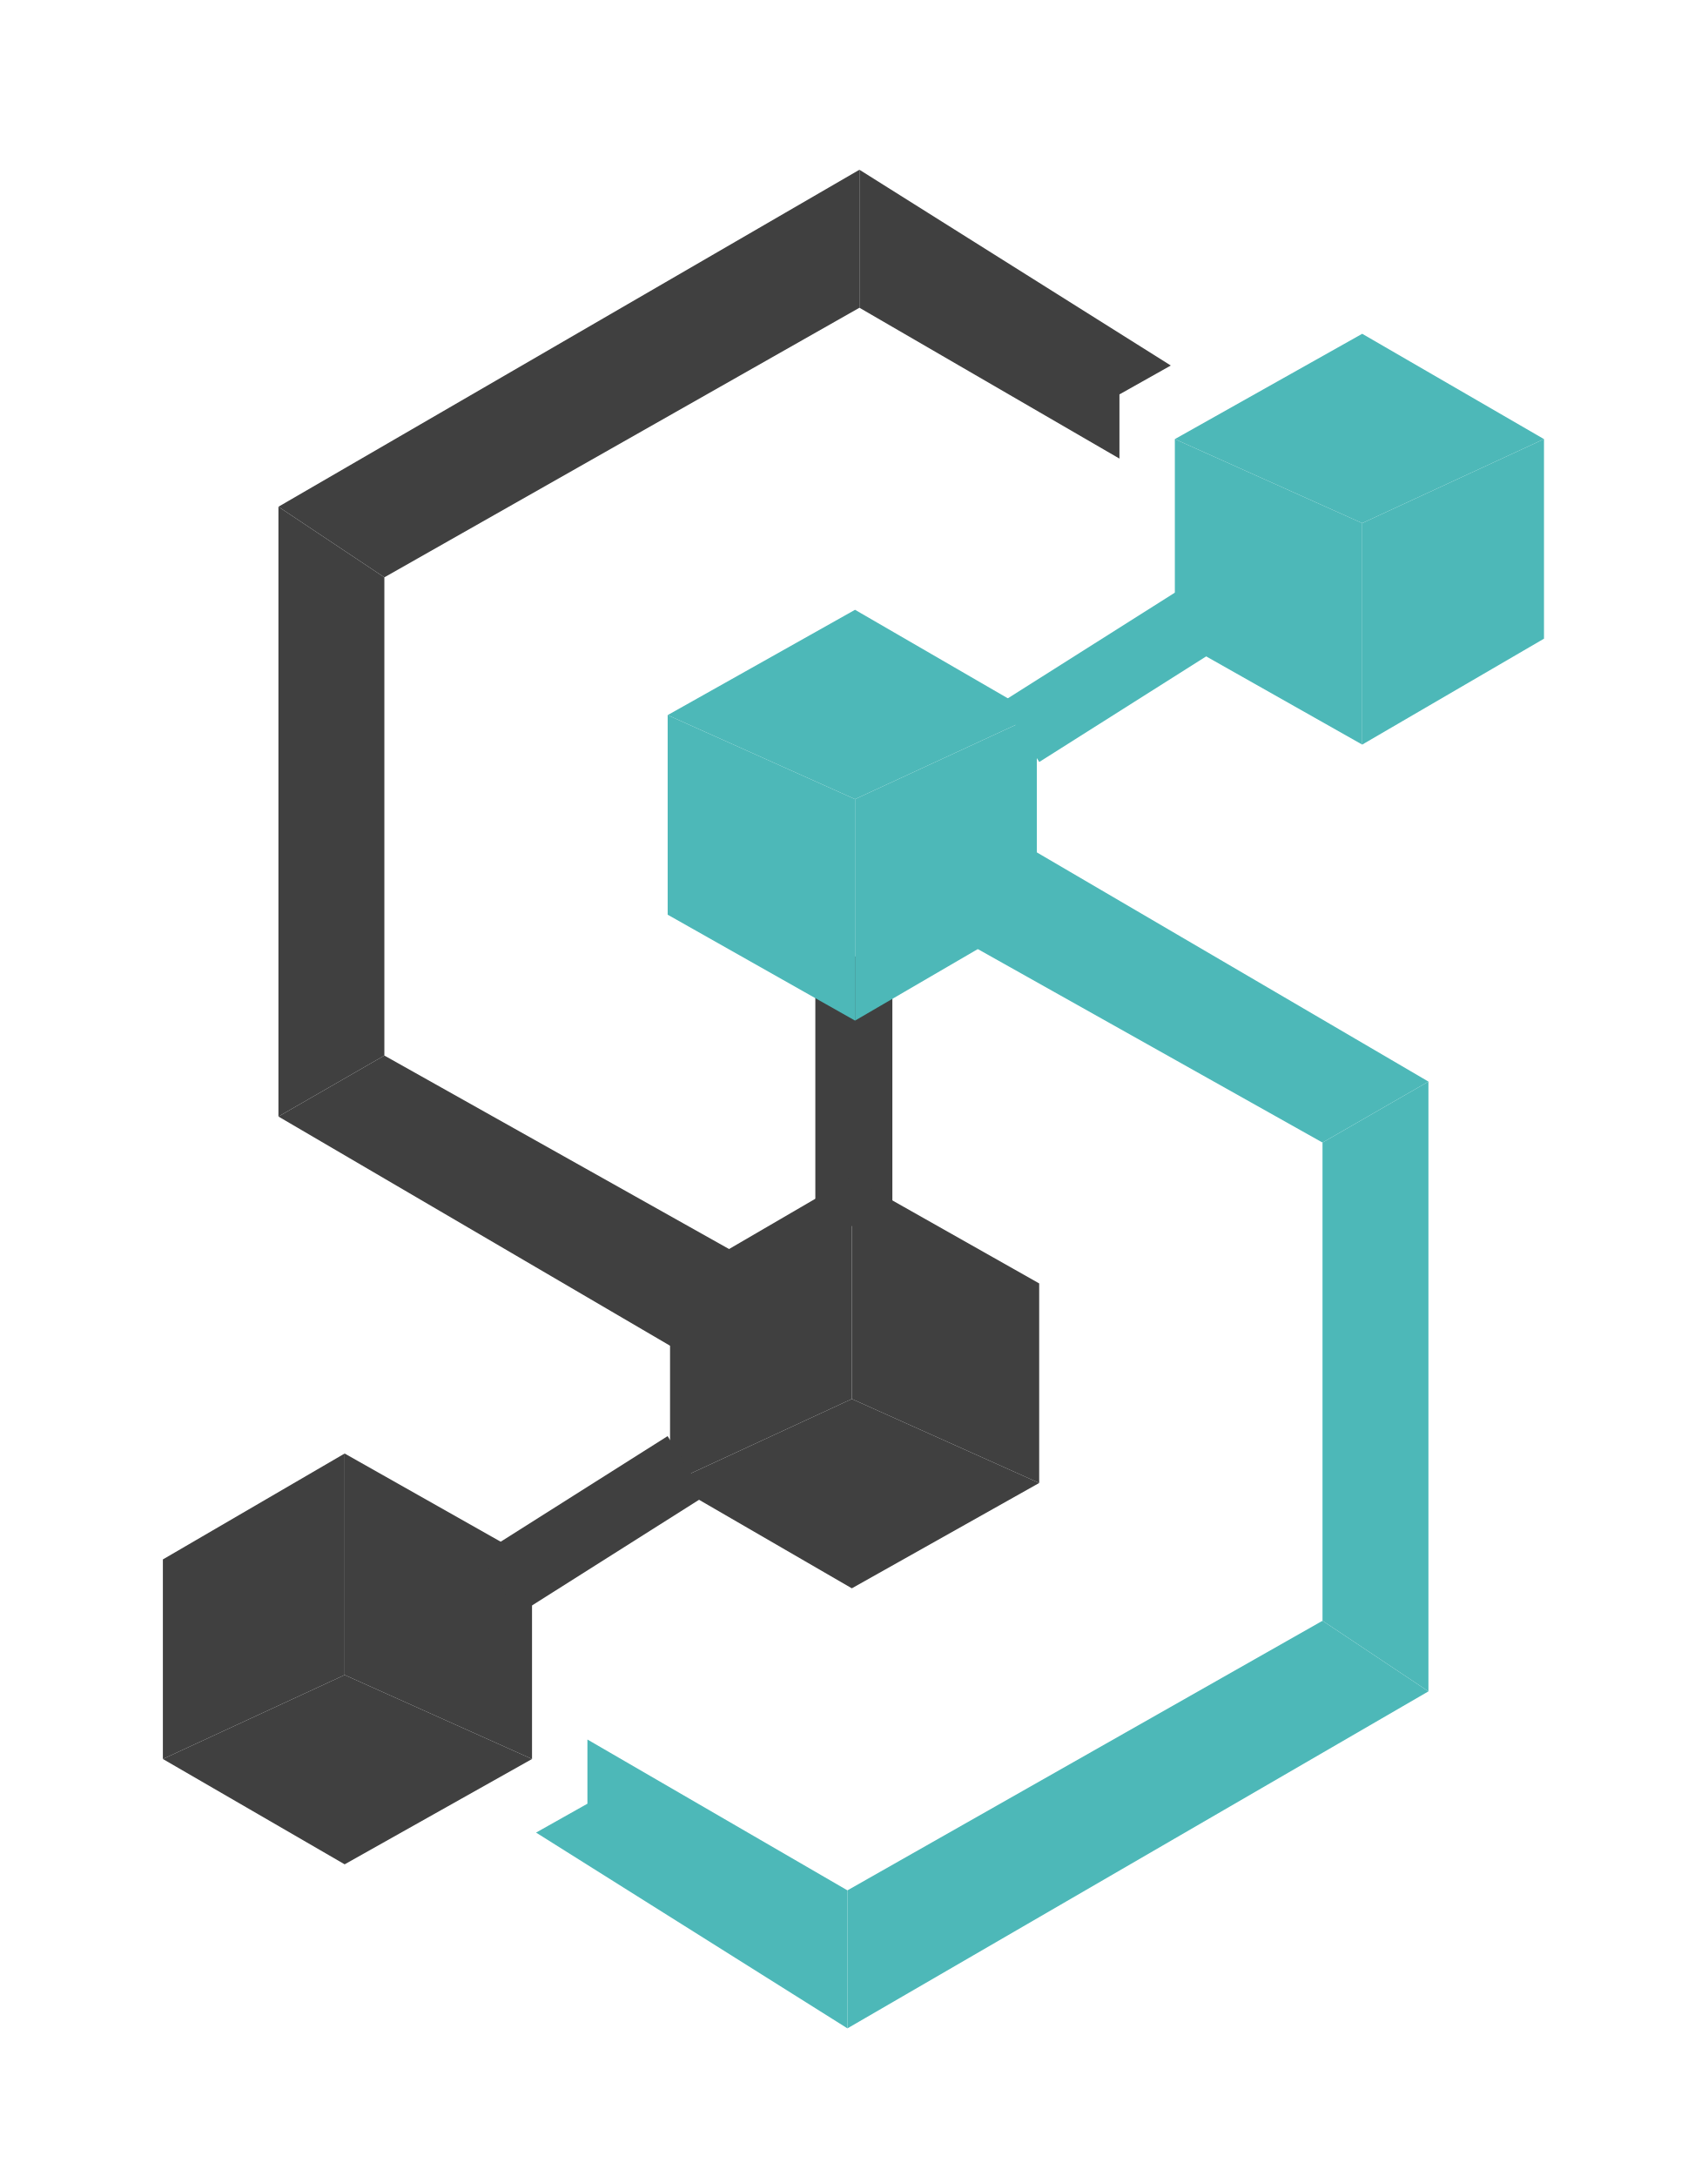
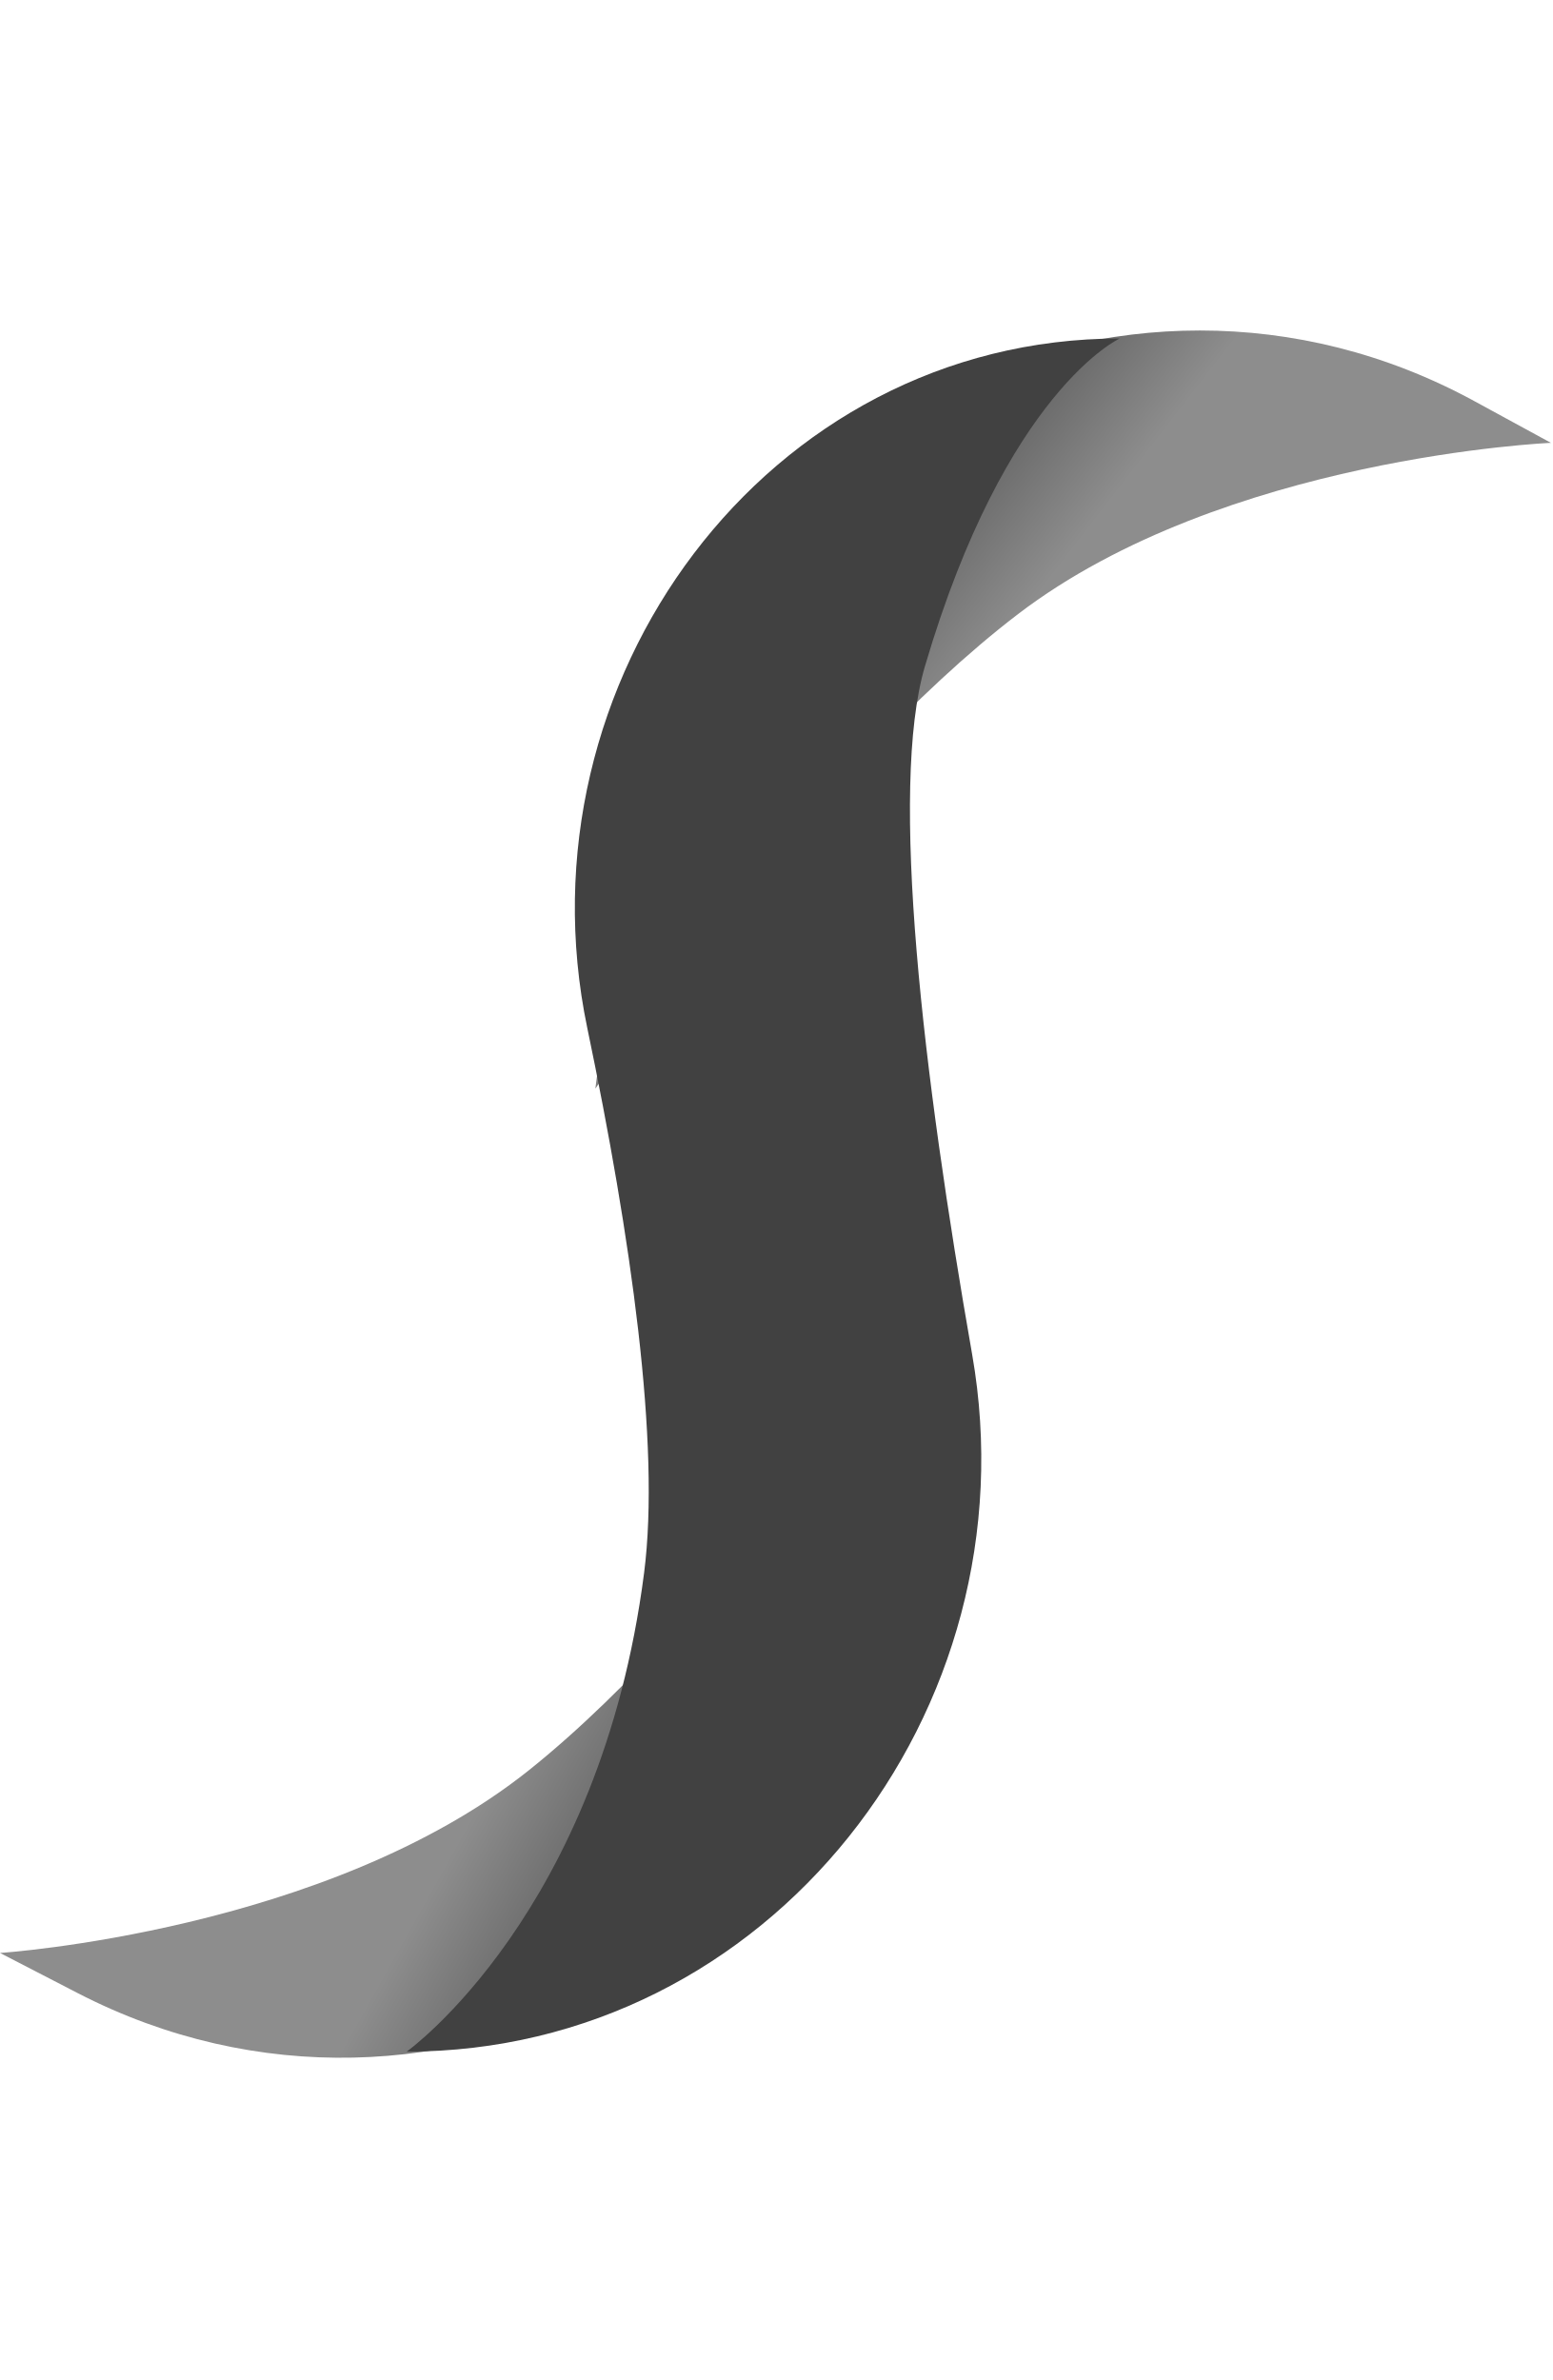
- <svg xmlns="http://www.w3.org/2000/svg" width="266" height="339" viewBox="0 0 266 339" fill="none">
-   <rect x="127" y="149" width="12" height="42" fill="#404040" />
-   <path d="M82.871 274.036L53.685 260.944V226.444L82.871 242.944V274.036Z" fill="#404040" />
-   <path d="M53.685 260.944L25.37 274.036V242.944L53.685 226.444V260.944Z" fill="#404040" />
-   <path d="M82.871 274.036L53.685 290.444L25.37 274.036L53.685 260.944L82.871 274.036Z" fill="#404040" />
-   <path d="M161.87 231.036L132.685 217.944V183.444L161.87 199.944V231.036Z" fill="#404040" />
-   <path d="M132.685 217.944L104.37 231.036V199.944L132.685 183.444V217.944Z" fill="#404040" />
-   <path d="M161.87 231.036L132.685 247.444L104.37 231.036L132.685 217.944L161.87 231.036Z" fill="#404040" />
-   <path d="M109.87 233.029L80.768 251.444L74.886 242.148L103.989 223.734L109.87 233.029Z" fill="#404040" />
-   <path d="M104.87 209.944L43.37 173.944L59.87 164.444L116.87 196.444L104.87 209.944Z" fill="#404040" />
-   <path d="M43.37 173.944L43.37 78.944L59.87 89.944L59.87 164.444L43.37 173.944Z" fill="#404040" />
-   <path d="M43.37 78.944L133.87 26.444L133.87 47.944L59.87 89.944L43.37 78.944Z" fill="#404040" />
-   <path d="M133.87 47.944L133.87 26.444L182.37 56.944L174.37 61.444L174.37 71.444L133.87 47.944Z" fill="#404040" />
-   <path d="M183 68.407L212.185 81.5V116L183 99.5V68.407Z" fill="#4DB8B8" />
-   <path d="M212.185 81.5L240.5 68.407V99.5L212.185 116V81.5Z" fill="#4DB8B8" />
-   <path d="M183 68.407L212.185 52L240.5 68.407L212.185 81.5L183 68.407Z" fill="#4DB8B8" />
-   <path d="M104 111.407L133.185 124.5V159L104 142.5V111.407Z" fill="#4DB8B8" />
-   <path d="M133.185 124.5L161.5 111.407V142.5L133.185 159V124.5Z" fill="#4DB8B8" />
-   <path d="M104 111.407L133.185 95L161.5 111.407L133.185 124.5L104 111.407Z" fill="#4DB8B8" />
-   <path d="M156 109.415L185.102 91L190.984 100.295L161.882 118.71L156 109.415Z" fill="#4DB8B8" />
-   <path d="M161 132.5L222.5 168.5L206 178L149 146L161 132.5Z" fill="#4DB8B8" />
-   <path d="M222.5 168.5L222.5 263.5L206 252.5L206 178L222.5 168.5Z" fill="#4DB8B8" />
-   <path d="M222.5 263.5L132 316L132 294.5L206 252.5L222.5 263.5Z" fill="#4DB8B8" />
-   <path d="M132 294.5L132 316L83.5 285.5L91.5 281L91.5 271L132 294.5Z" fill="#4DB8B8" />
+ <svg xmlns="http://www.w3.org/2000/svg" width="135" height="207" viewBox="0 0 135 207" fill="none">
+   <path d="M79.408 134.331C75.611 169.246 37.946 189.468 6.746 173.344L1.79204e-05 169.858C1.79204e-05 169.858 28.413 168.009 46 153.959C63.587 139.908 81.849 111.887 81.849 111.887L79.408 134.331Z" fill="url(#paint0_linear_5_204)" />
+   <path d="M54.702 72.3C59.261 37.477 97.358 18.082 128.199 34.883L134.867 38.516C134.867 38.516 106.42 39.743 88.531 53.407C70.641 67.07 51.771 94.685 51.771 94.685L54.702 72.3Z" fill="url(#paint1_linear_5_204)" />
+   <path d="M51.067 89.398C44.788 59.32 66.64 29.44 97.367 29.44C97.367 29.44 87.493 33.954 80.429 57.954C77.301 68.58 80.263 93.415 84.536 117.794C89.975 148.828 66.874 178.44 35.367 178.44C35.367 178.44 52.197 166.411 56.01 136.8C57.451 125.61 54.855 107.544 51.067 89.398Z" fill="#414141" />
+   <defs>
+     <linearGradient id="paint0_linear_5_204" x1="40" y1="159.821" x2="52.5" y2="166.821" gradientUnits="userSpaceOnUse">
+       <stop stop-color="#8D8D8D" />
+       <stop offset="1" stop-color="#5E5E5E" />
+     </linearGradient>
+     <linearGradient id="paint1_linear_5_204" x1="96" y1="44.321" x2="85" y2="35.821" gradientUnits="userSpaceOnUse">
+       <stop stop-color="#8D8D8D" />
+       <stop offset="1" stop-color="#5E5E5E" />
+     </linearGradient>
+   </defs>
</svg>
